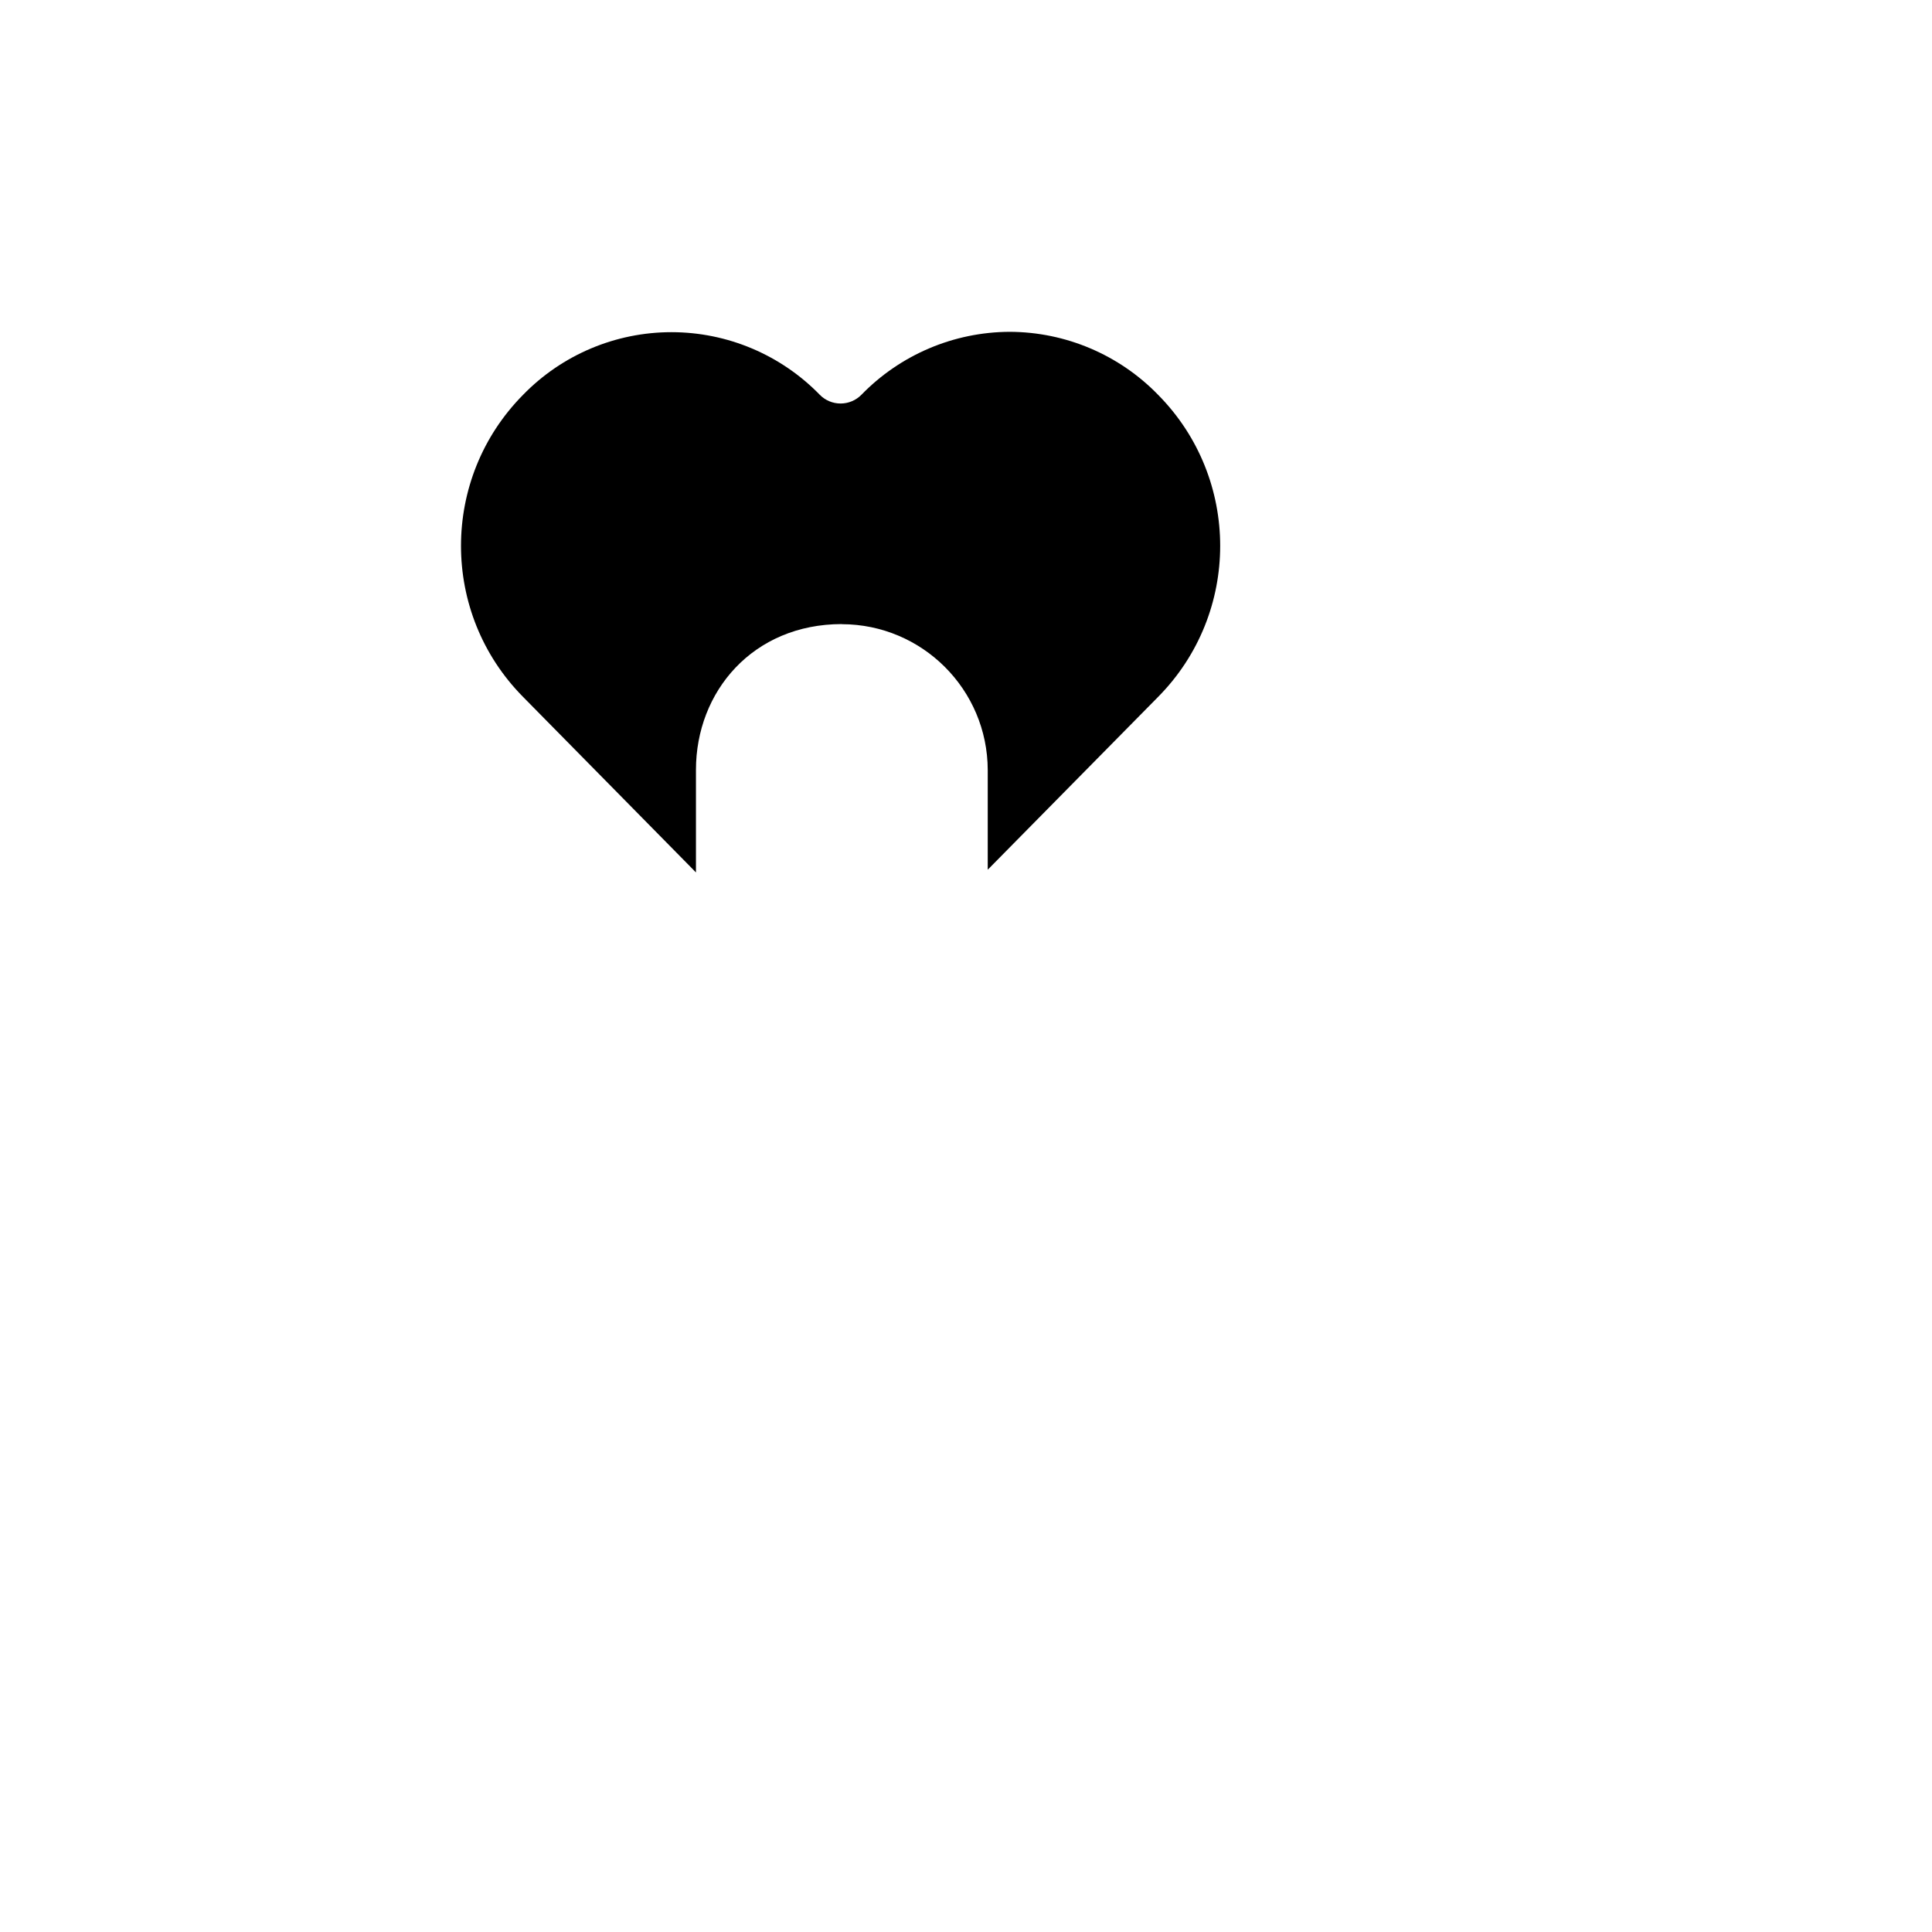
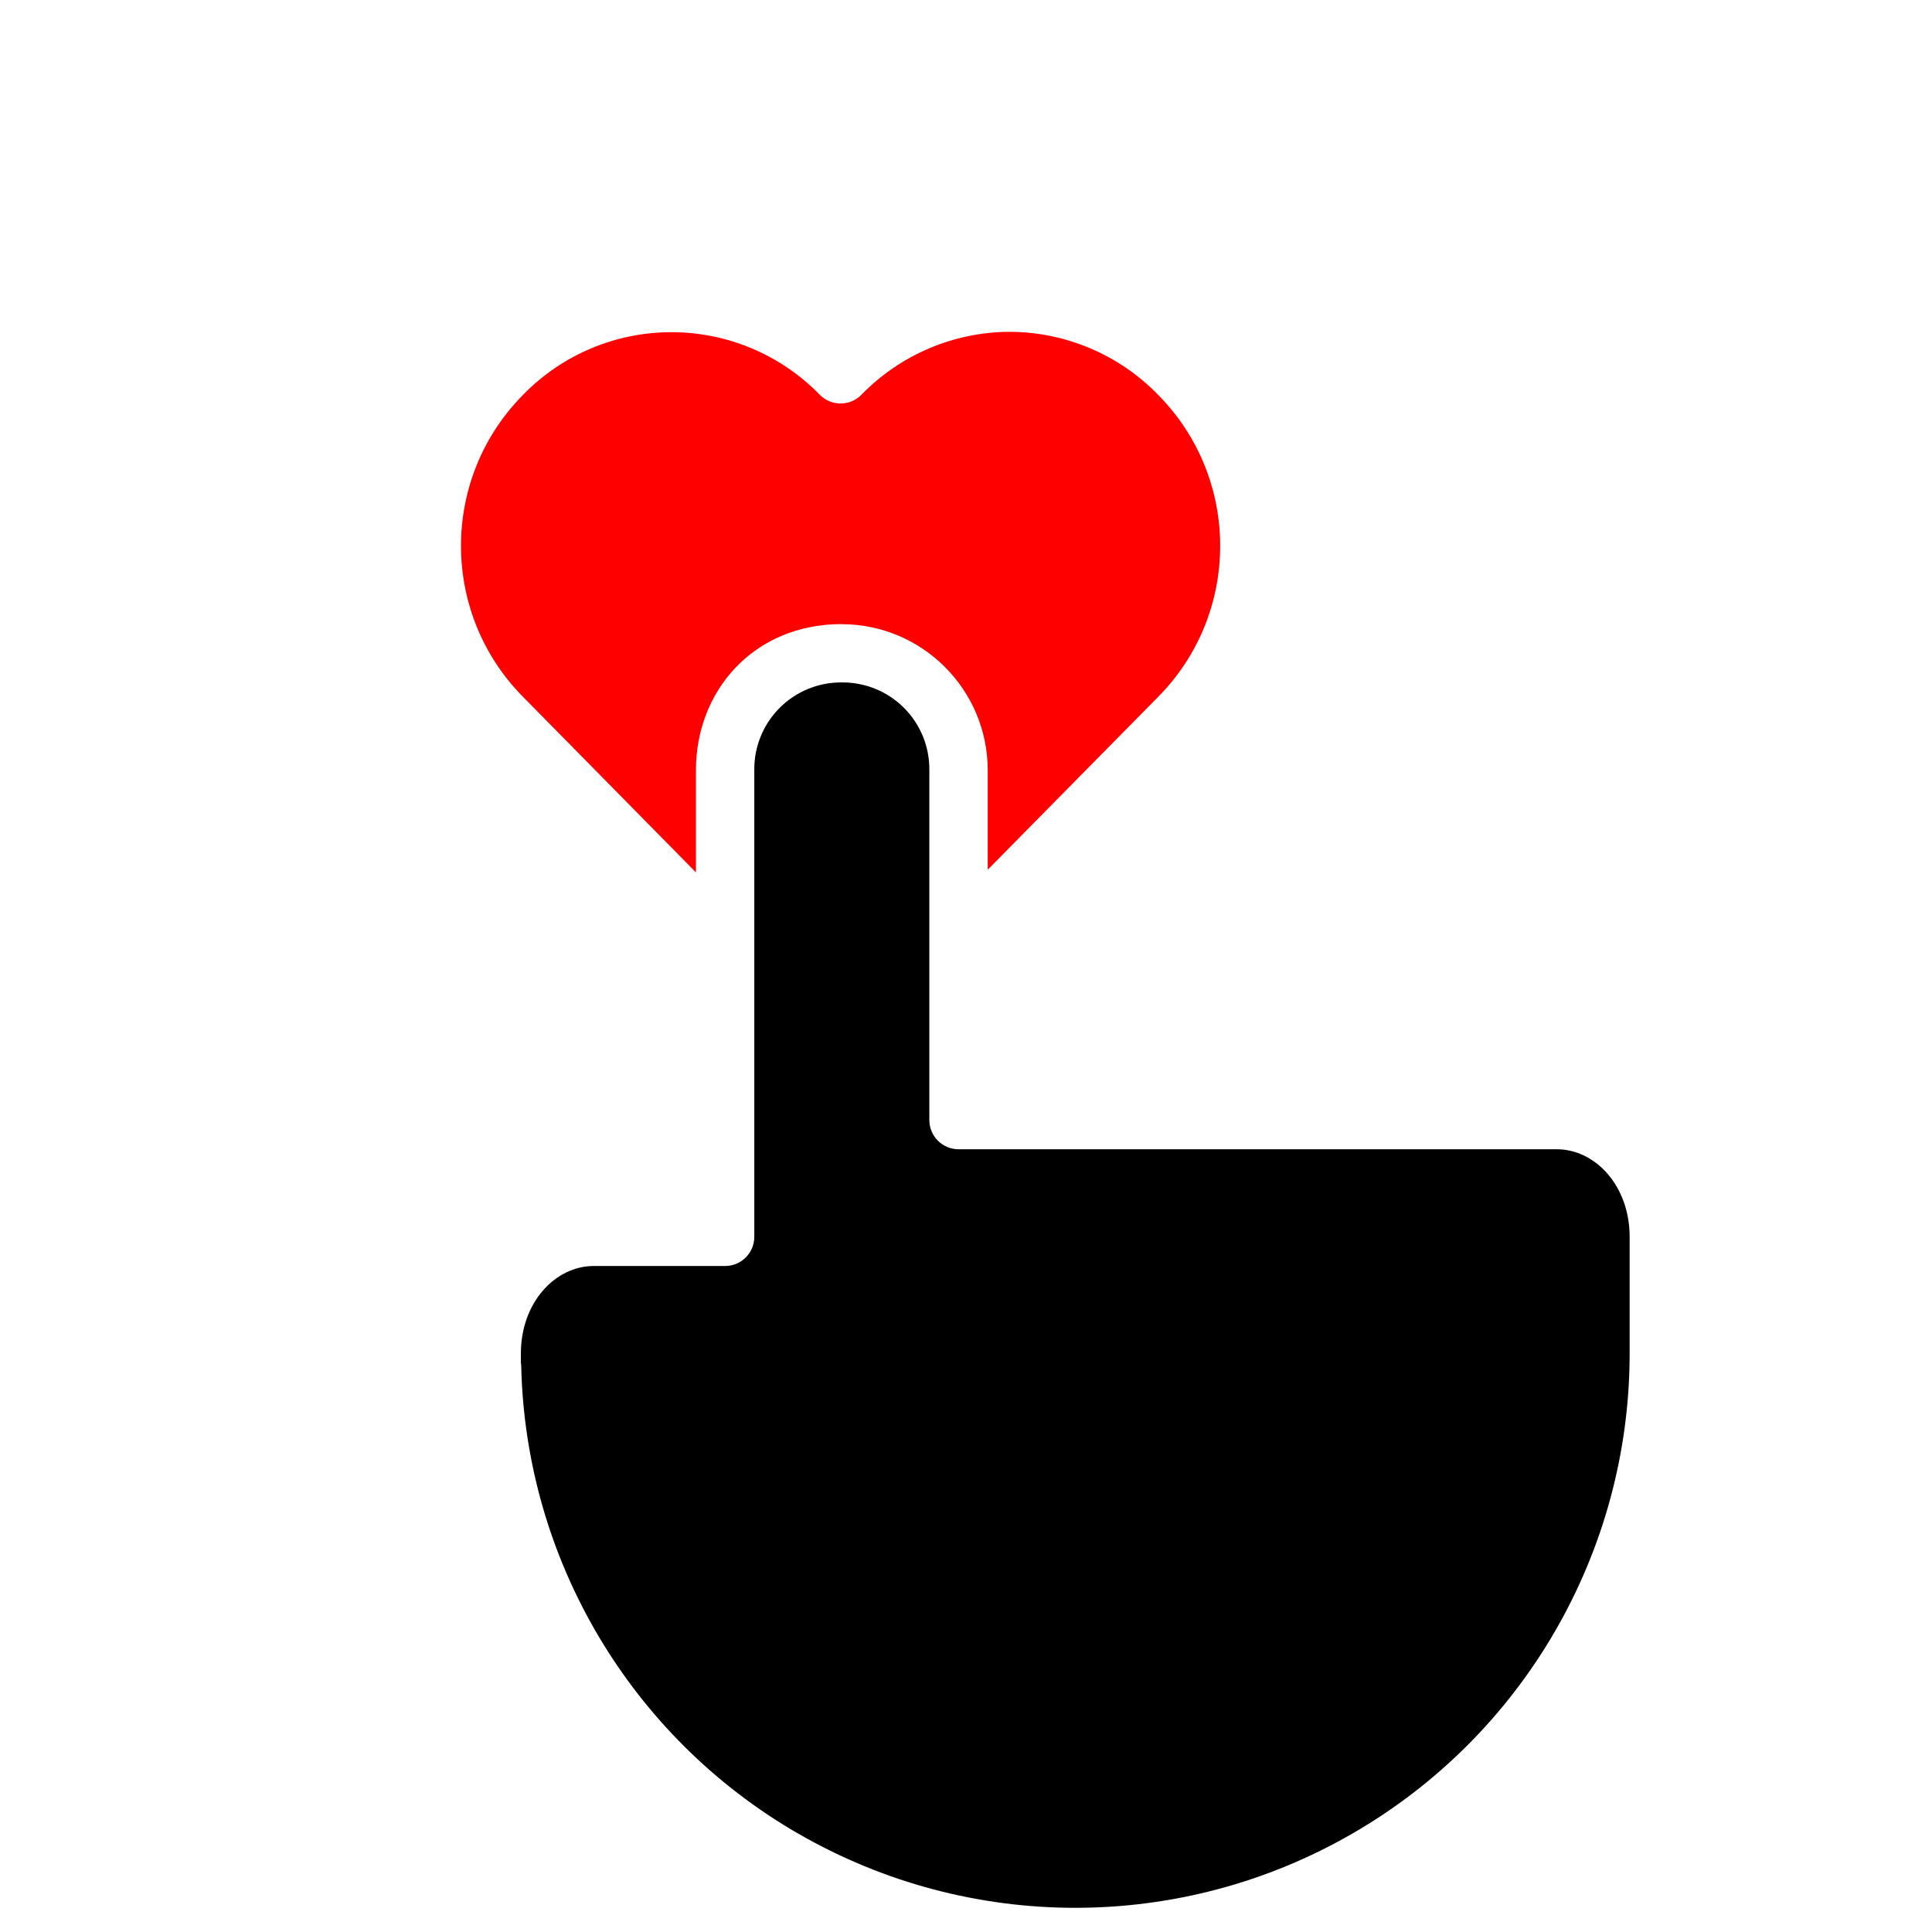
<svg xmlns="http://www.w3.org/2000/svg" viewBox="0.45 595.14 400 400">
-   <path fill="currentColor" d="M209.5 663.84a43.03 43.03 0 0 1 30.73 13.05 44.47 44.47 0 0 1 0 62.53l-35 35.5-.28.28v-20.63a30.27 30.27 0 0 0-30.2-30.2v-.02c-18.39 0-30.21 13.94-30.21 30.2v21.22l-.78-.8-35.02-35.55a44.47 44.47 0 0 1 0-62.53 42.86 42.86 0 0 1 61.45 0 6.04 6.04 0 0 0 8.59 0 43.03 43.03 0 0 1 30.72-13.05z" />
-   <path fill="none" d="M174.74 736.43a17.95 17.95 0 0 1 18.12 18.12v72.5a6.04 6.04 0 0 0 6.04 6.03h123.85c8 0 15.1 7.58 15.1 18.13v24.4a114.76 114.76 0 0 1-57.4 99.15 114.75 114.75 0 0 1-114.75 0h-.02a114.8 114.8 0 0 1-57.32-96.93l-.07-.62v-1.84c0-10.55 7.1-18.12 15.1-18.12h27.19a6.04 6.04 0 0 0 6.04-6.04v-96.66a17.95 17.95 0 0 1 18.12-18.12zm-1.66-136.29v50.43m-75.33 9.68-32.72-37.78m6.49 85.65-49.16-9m262.71-76.65-32.71 37.78m75.4 38.87-49.17 9" />
+   <path fill="red" d="M209.5 663.84a43.03 43.03 0 0 1 30.73 13.05 44.47 44.47 0 0 1 0 62.53l-35 35.5-.28.28v-20.63a30.27 30.27 0 0 0-30.2-30.2v-.02c-18.39 0-30.21 13.94-30.21 30.2v21.22l-.78-.8-35.02-35.55a44.47 44.47 0 0 1 0-62.53 42.86 42.86 0 0 1 61.45 0 6.04 6.04 0 0 0 8.59 0 43.03 43.03 0 0 1 30.72-13.05z" />
+   <path fill="currentColor" d="M174.74 736.43a17.95 17.95 0 0 1 18.12 18.12v72.5a6.04 6.04 0 0 0 6.04 6.03h123.85c8 0 15.1 7.58 15.1 18.13v24.4a114.76 114.76 0 0 1-57.4 99.15 114.75 114.75 0 0 1-114.75 0h-.02a114.8 114.8 0 0 1-57.32-96.93l-.07-.62v-1.84c0-10.55 7.1-18.12 15.1-18.12h27.19a6.04 6.04 0 0 0 6.04-6.04v-96.66a17.95 17.95 0 0 1 18.12-18.12zm-1.66-136.29v50.43m-75.33 9.68-32.72-37.78m6.49 85.65-49.16-9m262.71-76.65-32.71 37.78m75.4 38.87-49.17 9" />
</svg>
